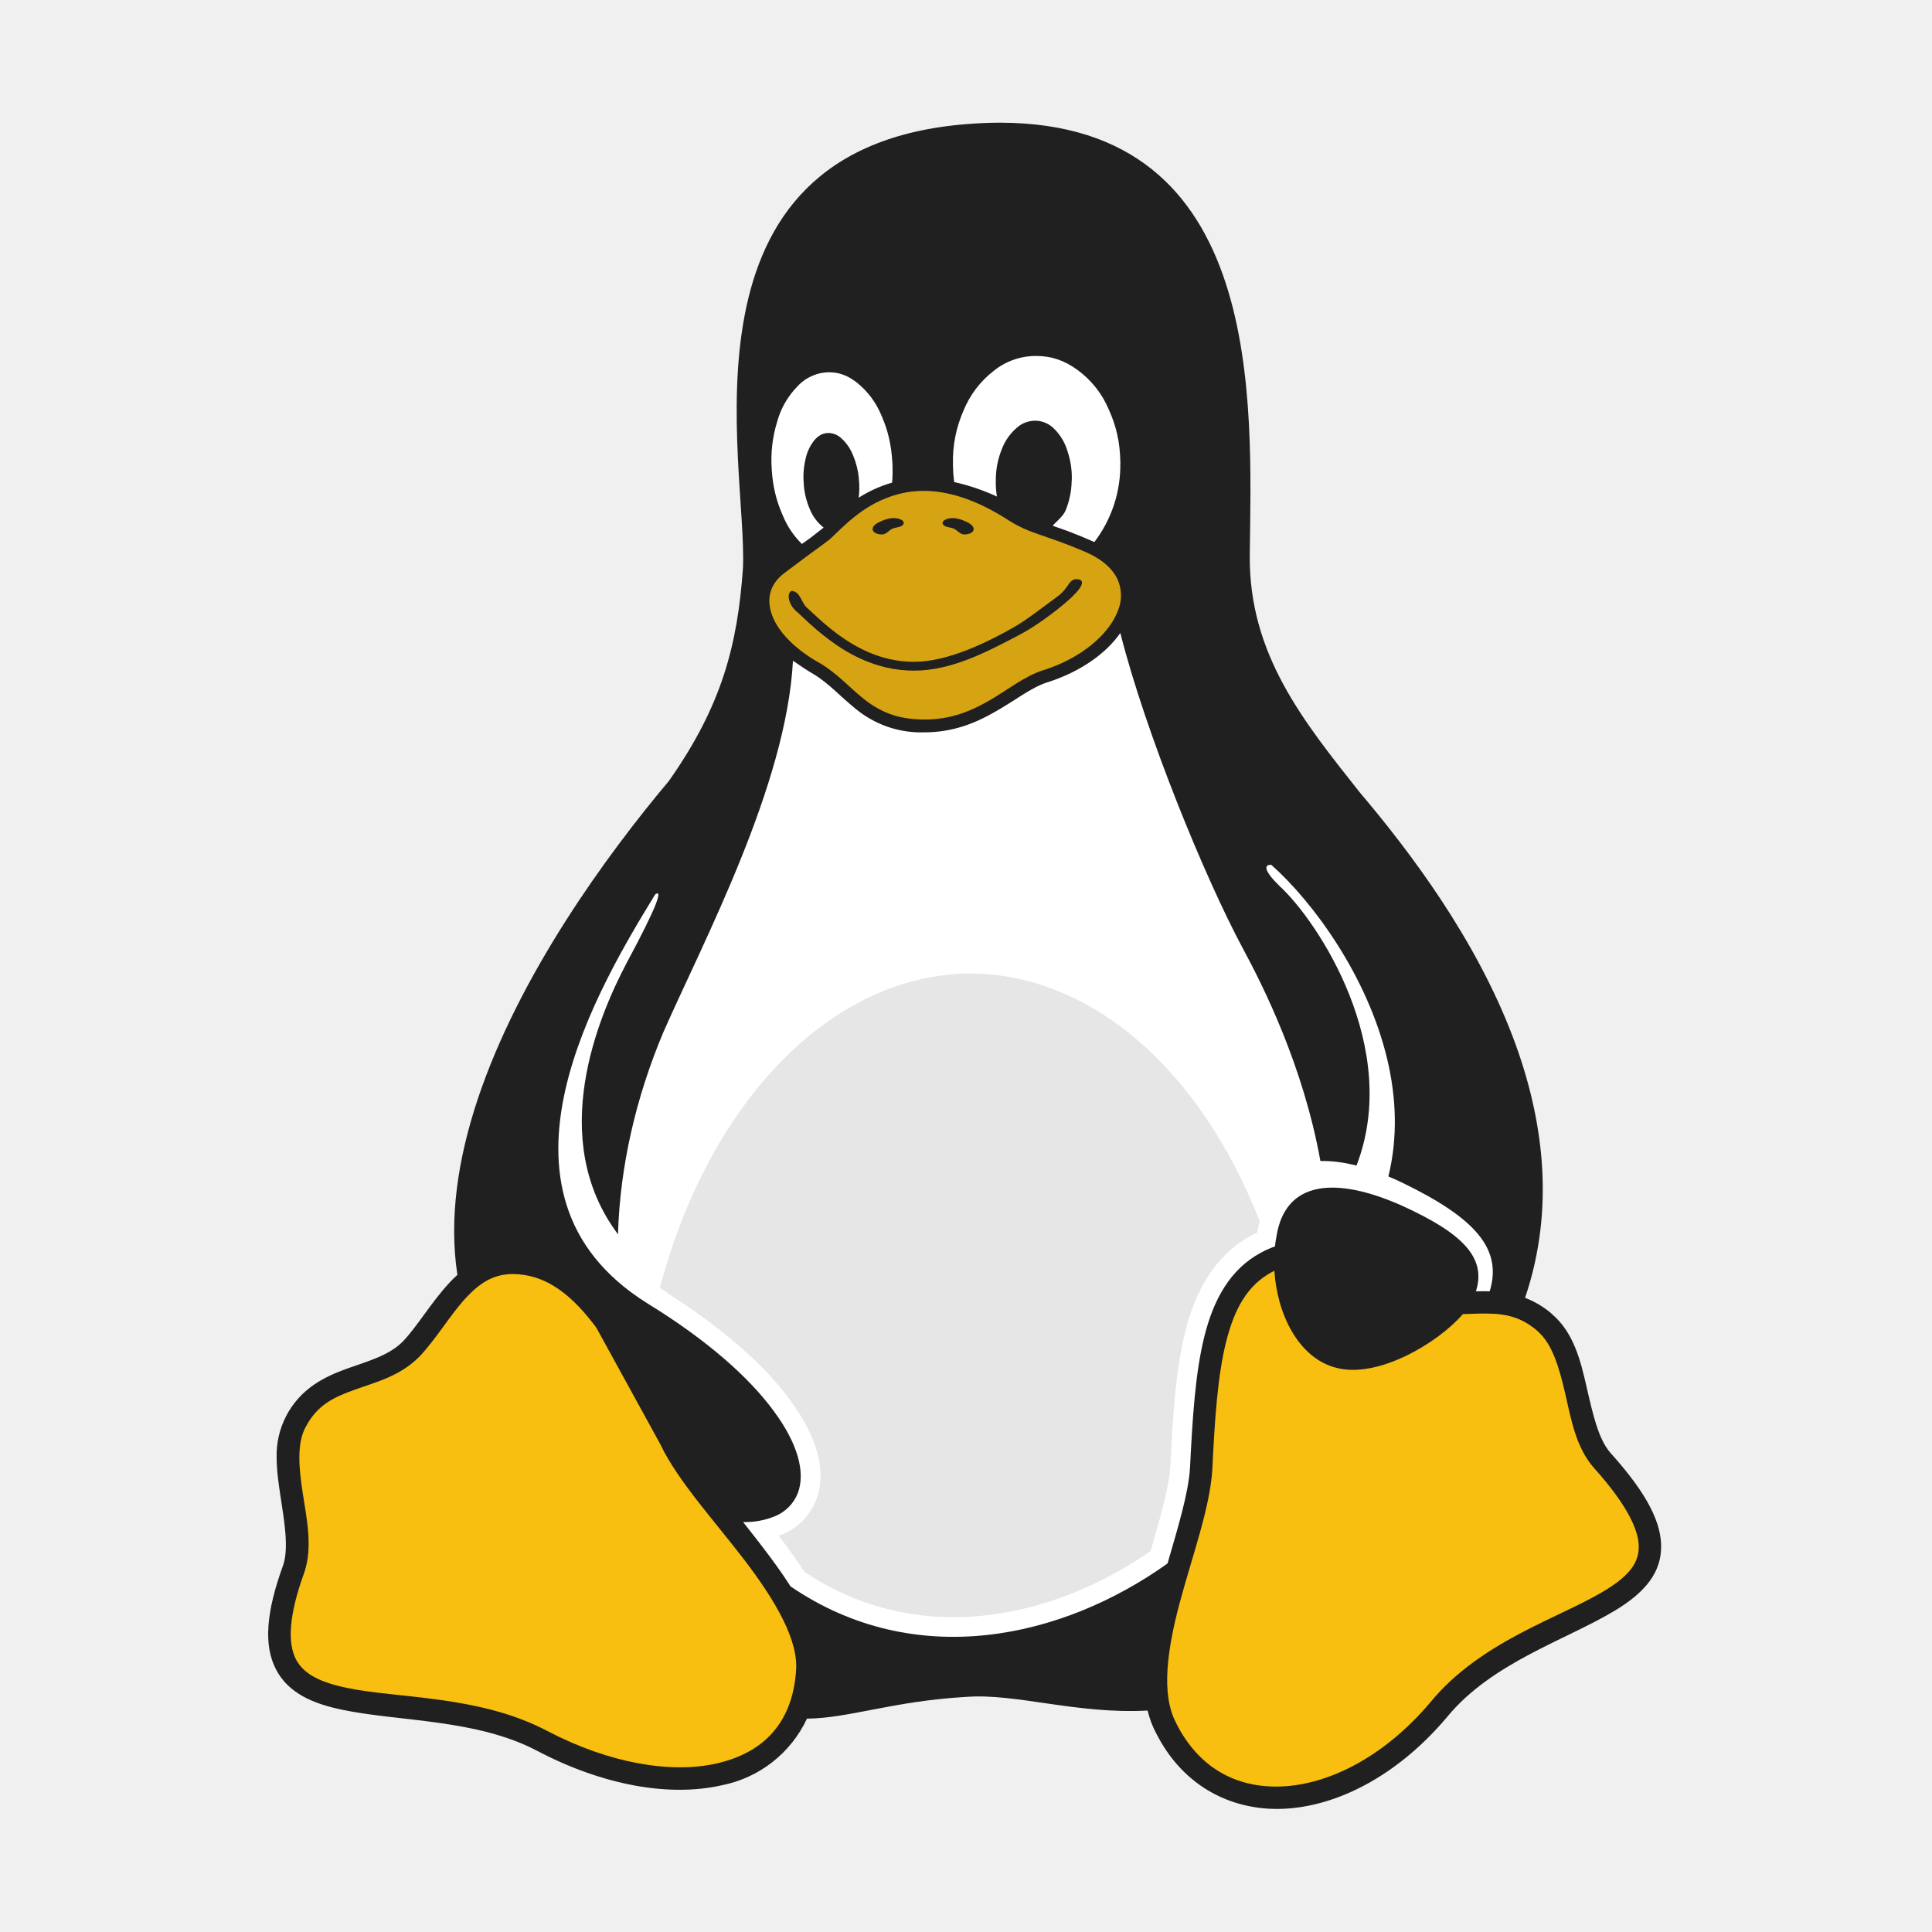
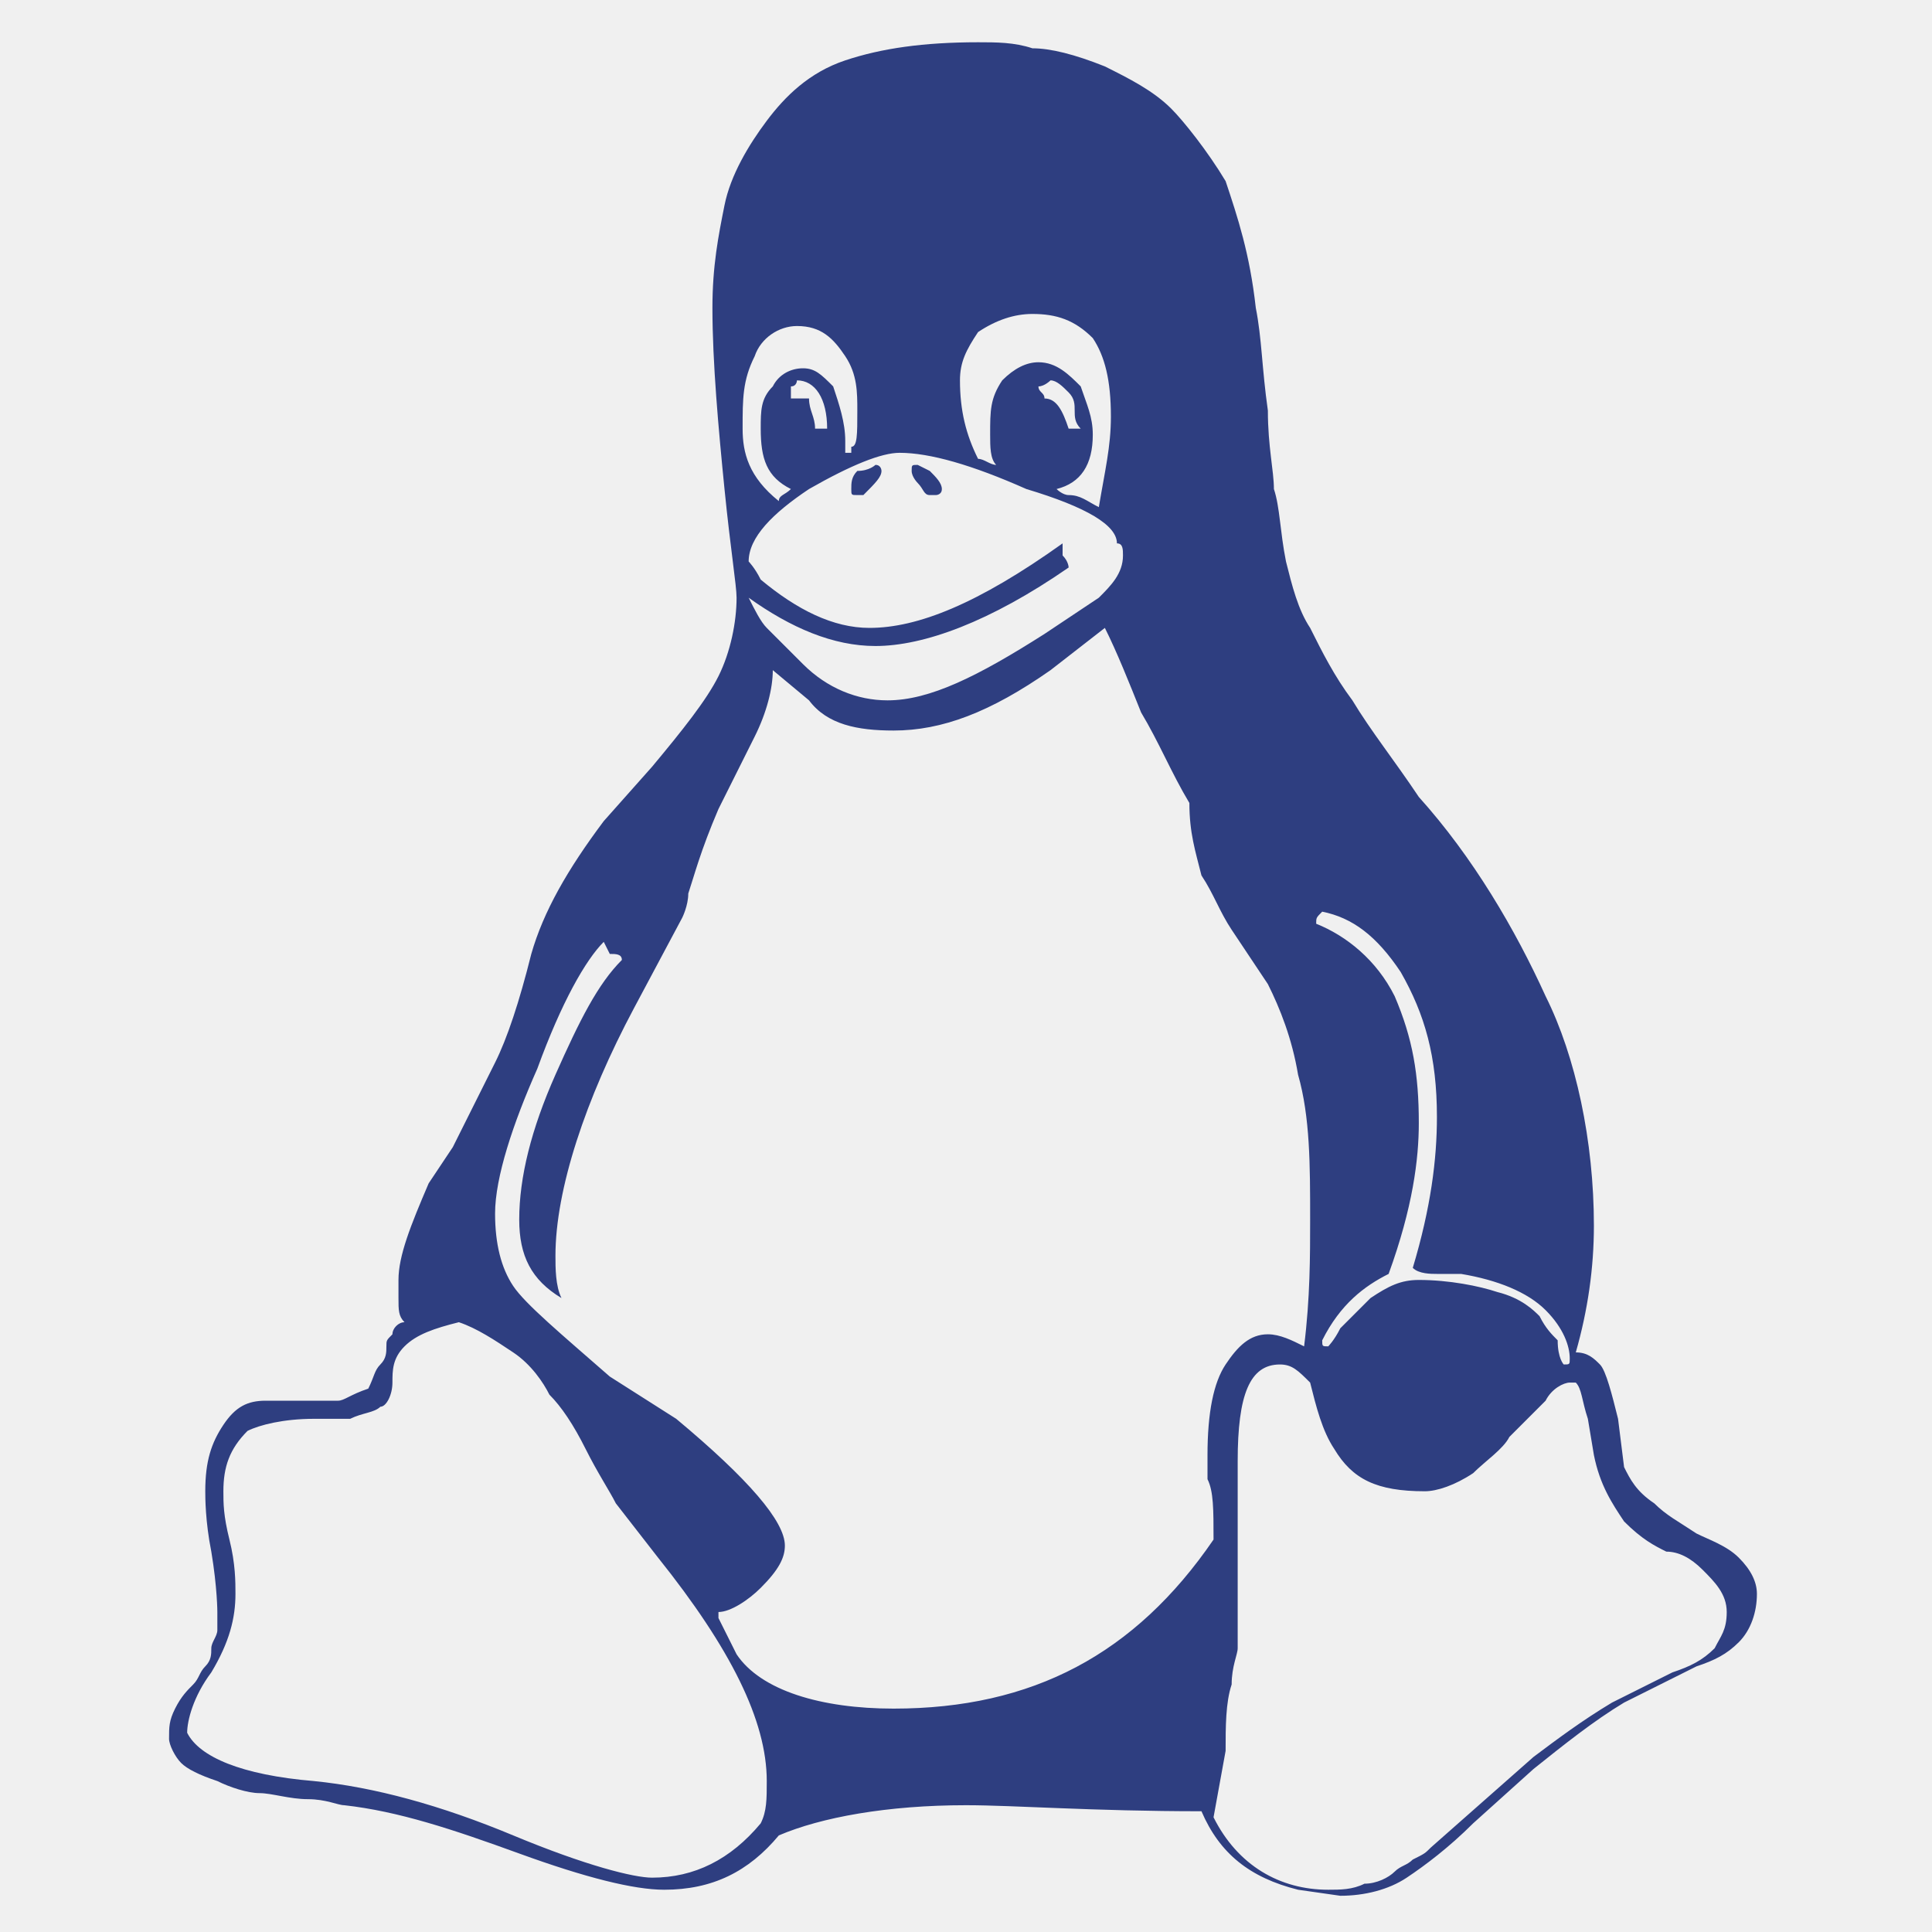
- <svg xmlns="http://www.w3.org/2000/svg" width="800px" height="800px" viewBox="0 0 16 16" fill="none">
-   <path fill="#202020" d="M13.338 12.033c-.1-.112-.146-.319-.197-.54-.05-.22-.107-.457-.288-.61v-.001a.756.756 0 00-.223-.134c.252-.745.153-1.487-.1-2.157-.312-.823-.855-1.54-1.27-2.03-.464-.586-.918-1.142-.91-1.963.014-1.254.138-3.579-2.068-3.582-.09 0-.183.004-.28.012-2.466.198-1.812 2.803-1.849 3.675-.045.638-.174 1.14-.613 1.764-.515.613-1.24 1.604-1.584 2.637-.162.487-.24.984-.168 1.454-.023.02-.044.041-.064.063-.151.161-.263.357-.388.489-.116.116-.282.16-.464.225-.183.066-.383.162-.504.395v.001a.702.702 0 00-.077.339c0 .108.016.217.032.322.034.22.068.427.023.567-.144.395-.163.667-.061.865.102.199.31.286.547.335.473.1 1.114.075 1.619.342l.043-.082-.043.082c.54.283 1.089.383 1.526.284a.99.99 0 00.706-.552c.342-.002.717-.146 1.318-.18.408-.032.918.145 1.503.113a.806.806 0 00.068.183l.001.001c.227.455.65.662 1.1.627.45-.036.928-.301 1.315-.762l-.07-.06.07.06c.37-.448.982-.633 1.388-.878.203-.123.368-.276.38-.499.013-.222-.118-.471-.418-.805z" />
-   <path fill="#F8BF11" d="M13.571 12.828c-.007.137-.107.24-.29.35-.368.222-1.019.414-1.434.918-.362.43-.802.665-1.19.696-.387.03-.721-.13-.919-.526v-.002c-.123-.233-.072-.6.031-.987s.251-.785.271-1.108v-.001c.02-.415.044-.776.114-1.055.07-.28.179-.468.373-.575a.876.876 0 01.027-.014c.022.359.2.725.514.804.343.09.838-.204 1.047-.445l.122-.004c.184-.005.337.006.495.143v.001c.121.102.179.296.229.512.05.217.09.453.239.621.287.32.38.534.371.672zM6.592 13.843v.003c-.034.435-.28.672-.656.758-.377.086-.888 0-1.398-.266-.565-.3-1.237-.27-1.667-.36-.216-.045-.357-.113-.421-.238-.064-.126-.066-.345.071-.72v-.001l.001-.002c.068-.209.018-.438-.015-.653-.033-.214-.049-.41.024-.546l.001-.001c.094-.181.232-.246.403-.307.17-.062.373-.11.533-.27l.001-.001h.001c.148-.157.26-.353.39-.492.11-.117.22-.195.385-.196h.005a.61.61 0 01.093.008c.22.033.411.187.596.437l.533.971v.001c.142.296.441.622.695.954.254.333.45.666.425.921z" />
-   <path fill="#D6A312" d="M9.25 4.788c-.043-.084-.13-.164-.28-.225-.31-.133-.444-.142-.617-.254-.28-.181-.513-.244-.706-.244a.834.834 0 00-.272.047c-.236.08-.392.25-.49.342-.02.019-.044.035-.104.08-.06.043-.15.11-.28.208-.117.086-.154.2-.114.332.04.132.167.285.4.417h.001c.145.085.244.2.358.291a.801.801 0 00.189.117c.072.031.156.052.26.058.248.015.43-.06.59-.151.16-.092.296-.204.452-.255h.001c.32-.1.548-.301.62-.493a.324.324 0 00-.008-.27z" />
-   <path fill="#202020" d="M8.438 5.26c-.255.133-.552.294-.869.294-.316 0-.566-.146-.745-.289-.09-.07-.163-.142-.218-.193-.096-.075-.084-.181-.045-.178.066.008.076.095.117.134.056.052.126.12.211.187.17.135.397.266.68.266.284 0 .614-.166.816-.28.115-.064.26-.179.379-.266.09-.067.087-.147.162-.138.075.009.02.089-.085.18-.105.092-.27.214-.403.283z" />
-   <path fill="#ffffff" d="M12.337 10.694a1.724 1.724 0 00-.104 0h-.01c.088-.277-.106-.48-.621-.713-.534-.235-.96-.212-1.032.265-.005.025-.009.05-.011.076a.801.801 0 00-.12.054c-.252.137-.389.386-.465.692-.076.305-.098.674-.119 1.09-.013.208-.099.49-.186.79-.875.624-2.09.894-3.122.19-.07-.11-.15-.22-.233-.328a13.85 13.85 0 00-.16-.205.65.65 0 00.268-.05.34.34 0 00.186-.192c.063-.17 0-.408-.202-.68-.201-.273-.542-.58-1.043-.888-.368-.23-.574-.51-.67-.814-.097-.305-.084-.635-.01-.96.143-.625.51-1.233.743-1.614.063-.046.023.086-.236.567-.232.44-.667 1.455-.072 2.248.016-.564.15-1.14.377-1.677.329-.747 1.018-2.041 1.072-3.073.029.02.125.086.169.11.126.075.221.184.344.283a.85.85 0 00.575.2c.24 0 .427-.079.582-.168.17-.096.304-.204.433-.245.27-.085.486-.235.608-.41.21.83.7 2.027 1.014 2.611.167.31.5.969.643 1.762.091-.002.191.01.299.038.375-.973-.319-2.022-.636-2.314-.128-.124-.135-.18-.07-.177.343.304.795.917.96 1.608.075.315.09.646.01.973.04.017.08.034.12.054.603.293.826.548.719.897z" />
-   <path fill="#E6E6E6" d="M8.04 8.062c-.556.002-1.099.251-1.558.716-.46.464-.814 1.122-1.018 1.888l.061.038v.004c.47.298.805.598 1.012.878.219.296.316.584.223.834a.513.513 0 01-.27.283l-.041.015c.074.097.146.197.213.3.944.628 2.042.396 2.867-.172.08-.278.153-.536.163-.698.021-.415.042-.792.124-1.12.082-.33.242-.63.544-.795.017-.01.034-.015.051-.023a.756.756 0 01.022-.094c-.242-.622-.591-1.14-1.01-1.5-.42-.36-.897-.551-1.382-.554zm2.37 2.155l-.002.005v-.002l.001-.004z" />
-   <path fill="#ffffff" d="M9.278 3.833a1.05 1.05 0 01-.215.656 4.119 4.119 0 00-.218-.09l-.127-.045c.029-.035.085-.075.107-.127a.669.669 0 00.05-.243l.001-.01a.673.673 0 00-.035-.236.434.434 0 00-.108-.184.223.223 0 00-.156-.07H8.57a.228.228 0 00-.151.06.434.434 0 00-.122.175.676.676 0 00-.05.243v.01a.718.718 0 00.009.14 1.773 1.773 0 00-.354-.12 1.196 1.196 0 01-.01-.133v-.013a1.035 1.035 0 01.088-.447.793.793 0 01.25-.328.554.554 0 01.346-.123h.006c.125 0 .232.036.342.116a.78.78 0 01.257.324c.063.138.094.273.097.433l.001.012zM7.388 3.997a1.05 1.05 0 00-.277.125.623.623 0 00.002-.15v-.008a.651.651 0 00-.048-.192.37.37 0 00-.096-.141.158.158 0 00-.119-.045c-.042.004-.077.024-.11.065a.372.372 0 00-.07.156.626.626 0 00-.013.205v.008a.634.634 0 00.048.193.367.367 0 00.116.156l-.102.08-.078.056a.706.706 0 01-.16-.24c-.053-.12-.082-.24-.09-.381v-.001a1.071 1.071 0 01.045-.39.668.668 0 01.167-.292.359.359 0 01.264-.118c.084 0 .158.028.235.09a.68.68 0 01.199.271c.053.12.08.24.089.382v.001c.003.06.003.115-.002.17z" />
-   <path fill="#202020" d="M7.806 4.335c.01.034.065.029.097.045.027.014.05.045.08.046.03.001.076-.01.08-.04.005-.038-.052-.063-.088-.077-.047-.019-.107-.028-.151-.003-.01.005-.021.018-.018.03zM7.484 4.335c-.01.034-.065.029-.096.045-.028.014-.05.045-.081.046-.03.001-.076-.01-.08-.04-.005-.038.052-.063.088-.077.047-.019.108-.028.152-.003.01.005.02.018.017.03z" />
+ <svg xmlns="http://www.w3.org/2000/svg" fill="#2e3e80" width="800px" height="800px" viewBox="0 0 32 32" stroke="#2e3e80" stroke-width="0">
+   <g id="SVGRepo_bgCarrier" stroke-width="0" />
+   <g id="SVGRepo_tracerCarrier" stroke-linecap="round" stroke-linejoin="round" />
+   <g id="SVGRepo_iconCarrier">
+     <path d="M15.6 8.1c0 .1-.1.1-.1.1h-.1c-.1 0-.1-.1-.2-.2 0 0-.1-.1-.1-.2s0-.1.1-.1l.2.1c.1.1.2.2.2.3m-1.9-1c0-.5-.2-.8-.5-.8 0 0 0 .1-.1.1v.2h.3c0 .2.1.3.1.5h.2m3.6-.5c.2 0 .3.2.4.5h.2c-.1-.1-.1-.2-.1-.3 0-.1 0-.2-.1-.3-.1-.1-.2-.2-.3-.2 0 0-.1.1-.2.1 0 .1.1.1.1.2m-3.1 1.6c-.1 0-.1 0-.1-.1s0-.2.1-.3c.2 0 .3-.1.3-.1.1 0 .1.1.1.1 0 .1-.1.2-.3.4h-.1m-1.1-.1c-.4-.2-.5-.5-.5-1 0-.3 0-.5.2-.7.1-.2.3-.3.5-.3s.3.1.5.3c.1.3.2.6.2.9v.2h.1v-.1c.1 0 .1-.2.1-.6 0-.3 0-.6-.2-.9-.2-.3-.4-.5-.8-.5-.3 0-.6.2-.7.5-.2.4-.2.7-.2 1.2 0 .4.1.8.6 1.2 0-.1.1-.1.2-.2m12.8 14.5c.1 0 .1 0 .1-.1 0-.2-.1-.5-.4-.8-.3-.3-.8-.5-1.4-.6h-.4c-.1 0-.3 0-.4-.1.3-1 .4-1.8.4-2.5 0-1-.2-1.7-.6-2.4-.4-.6-.8-.9-1.3-1-.1.1-.1.1-.1.2.5.2 1 .6 1.3 1.2.3.7.4 1.3.4 2.1 0 .6-.1 1.4-.5 2.5-.4.2-.8.5-1.1 1.1 0 .1 0 .1.1.1 0 0 .1-.1.2-.3l.5-.5c.3-.2.5-.3.8-.3.5 0 1 .1 1.3.2.4.1.6.3.7.4.1.2.2.3.3.4 0 .3.1.4.1.4M16.5 7.7c-.1-.1-.1-.3-.1-.5 0-.4 0-.6.2-.9.2-.2.4-.3.6-.3.3 0 .5.2.7.4.1.3.2.5.2.8 0 .5-.2.8-.6.9 0 0 .1.1.2.1.2 0 .3.1.5.2.1-.6.2-1 .2-1.5 0-.6-.1-1-.3-1.3-.3-.3-.6-.4-1-.4-.3 0-.6.1-.9.3-.2.3-.3.5-.3.8 0 .5.1.9.3 1.3.1 0 .2.1.3.1m1.2 1.7c-1.3.9-2.4 1.3-3.2 1.3-.7 0-1.4-.3-2.1-.8.1.2.2.4.3.5l.6.6c.4.4.9.6 1.4.6.7 0 1.5-.4 2.6-1.1l.9-.6c.2-.2.4-.4.4-.7 0-.1 0-.2-.1-.2 0-.3-.5-.6-1.5-.9-.9-.4-1.6-.6-2.1-.6-.3 0-.8.2-1.5.6-.6.4-1 .8-1 1.2 0 0 .1.1.2.3.6.5 1.2.8 1.8.8.8 0 1.8-.4 3.2-1.4v.2c.1.1.1.2.1.2m2.4 20.7c.4.8 1.1 1.2 1.9 1.2.2 0 .4 0 .6-.1.2 0 .4-.1.5-.2.1-.1.2-.1.3-.2.2-.1.2-.1.3-.2l1.7-1.5c.4-.3.8-.6 1.3-.9l1-.5c.3-.1.5-.2.7-.4.1-.2.2-.3.2-.6s-.2-.5-.4-.7c-.2-.2-.4-.3-.6-.3-.2-.1-.4-.2-.7-.5-.2-.3-.4-.6-.5-1.1l-.1-.6c-.1-.3-.1-.5-.2-.6H26c-.1 0-.3.1-.4.3l-.6.6c-.1.2-.4.4-.6.6-.3.2-.6.3-.8.3-.8 0-1.2-.2-1.5-.7-.2-.3-.3-.7-.4-1.1-.2-.2-.3-.3-.5-.3-.5 0-.7.5-.7 1.6V27.3c0 .1-.1.3-.1.6-.1.3-.1.7-.1 1.1l-.2 1.1m-14.9-.6c1 .1 2.1.4 3.3.9 1.2.5 2 .7 2.3.7.7 0 1.3-.3 1.8-.9.1-.2.1-.4.1-.7 0-1-.6-2.2-1.8-3.7l-.7-.9c-.1-.2-.3-.5-.5-.9s-.4-.7-.6-.9c-.1-.2-.3-.5-.6-.7-.3-.2-.6-.4-.9-.5-.4.1-.7.2-.9.4s-.2.4-.2.6c0 .2-.1.4-.2.4-.1.1-.3.1-.5.2h-.6c-.5 0-.9.1-1.1.2-.3.3-.4.6-.4 1 0 .2 0 .4.1.8s.1.7.1.9c0 .4-.1.8-.4 1.3-.3.4-.4.8-.4 1 .2.4.9.7 2.1.8m3.4-9.3c0-.7.2-1.5.6-2.4.4-.9.7-1.5 1.1-1.9 0-.1-.1-.1-.2-.1l-.1-.2c-.3.3-.7 1-1.1 2.1-.4.9-.7 1.8-.7 2.4 0 .5.1.9.3 1.2.2.3.8.8 1.6 1.5l1.1.7c1.2 1 1.8 1.7 1.8 2.1 0 .2-.1.4-.4.7-.2.2-.5.4-.7.4v.1l.3.6c.4.6 1.4.9 2.6.9 2.3 0 4-.9 5.3-2.8 0-.5 0-.8-.1-1v-.4c0-.7.1-1.2.3-1.5.2-.3.4-.5.7-.5.2 0 .4.1.6.2.1-.8.1-1.5.1-2.1 0-.9 0-1.7-.2-2.4-.1-.6-.3-1.1-.5-1.5l-.6-.9c-.2-.3-.3-.6-.5-.9-.1-.4-.2-.7-.2-1.2-.3-.5-.5-1-.8-1.5-.2-.5-.4-1-.6-1.4l-.9.7c-1 .7-1.8 1-2.6 1-.6 0-1.1-.1-1.4-.5l-.6-.5c0 .3-.1.7-.3 1.1l-.6 1.2c-.3.7-.4 1.1-.5 1.4 0 .2-.1.4-.1.4l-.8 1.5c-.8 1.5-1.3 3-1.3 4.1 0 .2 0 .5.1.7-.5-.3-.7-.7-.7-1.3m7.4 9.7c-1.3 0-2.4.2-3.1.5-.5.6-1.1.9-1.9.9-.5 0-1.3-.2-2.4-.6-1.1-.4-2-.7-2.9-.8-.1 0-.3-.1-.6-.1s-.6-.1-.8-.1c-.2 0-.5-.1-.7-.2-.3-.1-.5-.2-.6-.3-.1-.1-.2-.3-.2-.4 0-.2 0-.3.1-.5s.2-.3.3-.4c.1-.1.1-.2.2-.3.1-.1.1-.2.1-.3 0-.1.1-.2.1-.3v-.3s0-.4-.1-1c-.1-.5-.1-.9-.1-1 0-.5.1-.8.3-1.1.2-.3.4-.4.7-.4h1.2c.1 0 .2-.1.5-.2.1-.2.1-.3.2-.4.1-.1.1-.2.1-.3 0-.1 0-.1.1-.2 0-.1.1-.2.2-.2-.1-.1-.1-.2-.1-.4v-.3c0-.4.2-.9.5-1.6l.4-.6.7-1.4c.2-.4.4-1 .6-1.8.2-.7.6-1.4 1.2-2.2l.8-.9c.5-.6.9-1.1 1.1-1.5.2-.4.3-.9.3-1.3 0-.2-.1-.8-.2-1.8s-.2-2.1-.2-3c0-.7.1-1.2.2-1.7s.4-1 .7-1.4c.3-.4.7-.8 1.3-1 .6-.2 1.3-.3 2.2-.3.3 0 .6 0 .9.1.3 0 .7.1 1.2.3.4.2.8.4 1.1.7.2.2.6.7.9 1.2.2.6.4 1.2.5 2.1.1.5.1 1 .2 1.7 0 .6.1 1 .1 1.3.1.3.1.7.2 1.2.1.4.2.8.4 1.1.2.4.4.8.7 1.2.3.5.7 1 1.1 1.6.9 1 1.6 2.2 2.1 3.3.5 1 .8 2.4.8 3.8 0 .7-.1 1.4-.3 2.1.2 0 .3.1.4.2s.2.5.3.9l.1.8c.1.2.2.4.5.6.2.2.4.3.7.5.2.1.5.2.7.4.2.2.3.4.3.6 0 .3-.1.6-.3.8-.2.2-.4.3-.7.4l-1.2.6c-.5.3-1 .7-1.5 1.1l-1 .9c-.4.4-.8.7-1.1.9-.3.2-.7.3-1.1.3l-.7-.1c-.8-.2-1.3-.6-1.6-1.3-1.8 0-3.1-.1-3.9-.1" />
+   </g>
</svg>
